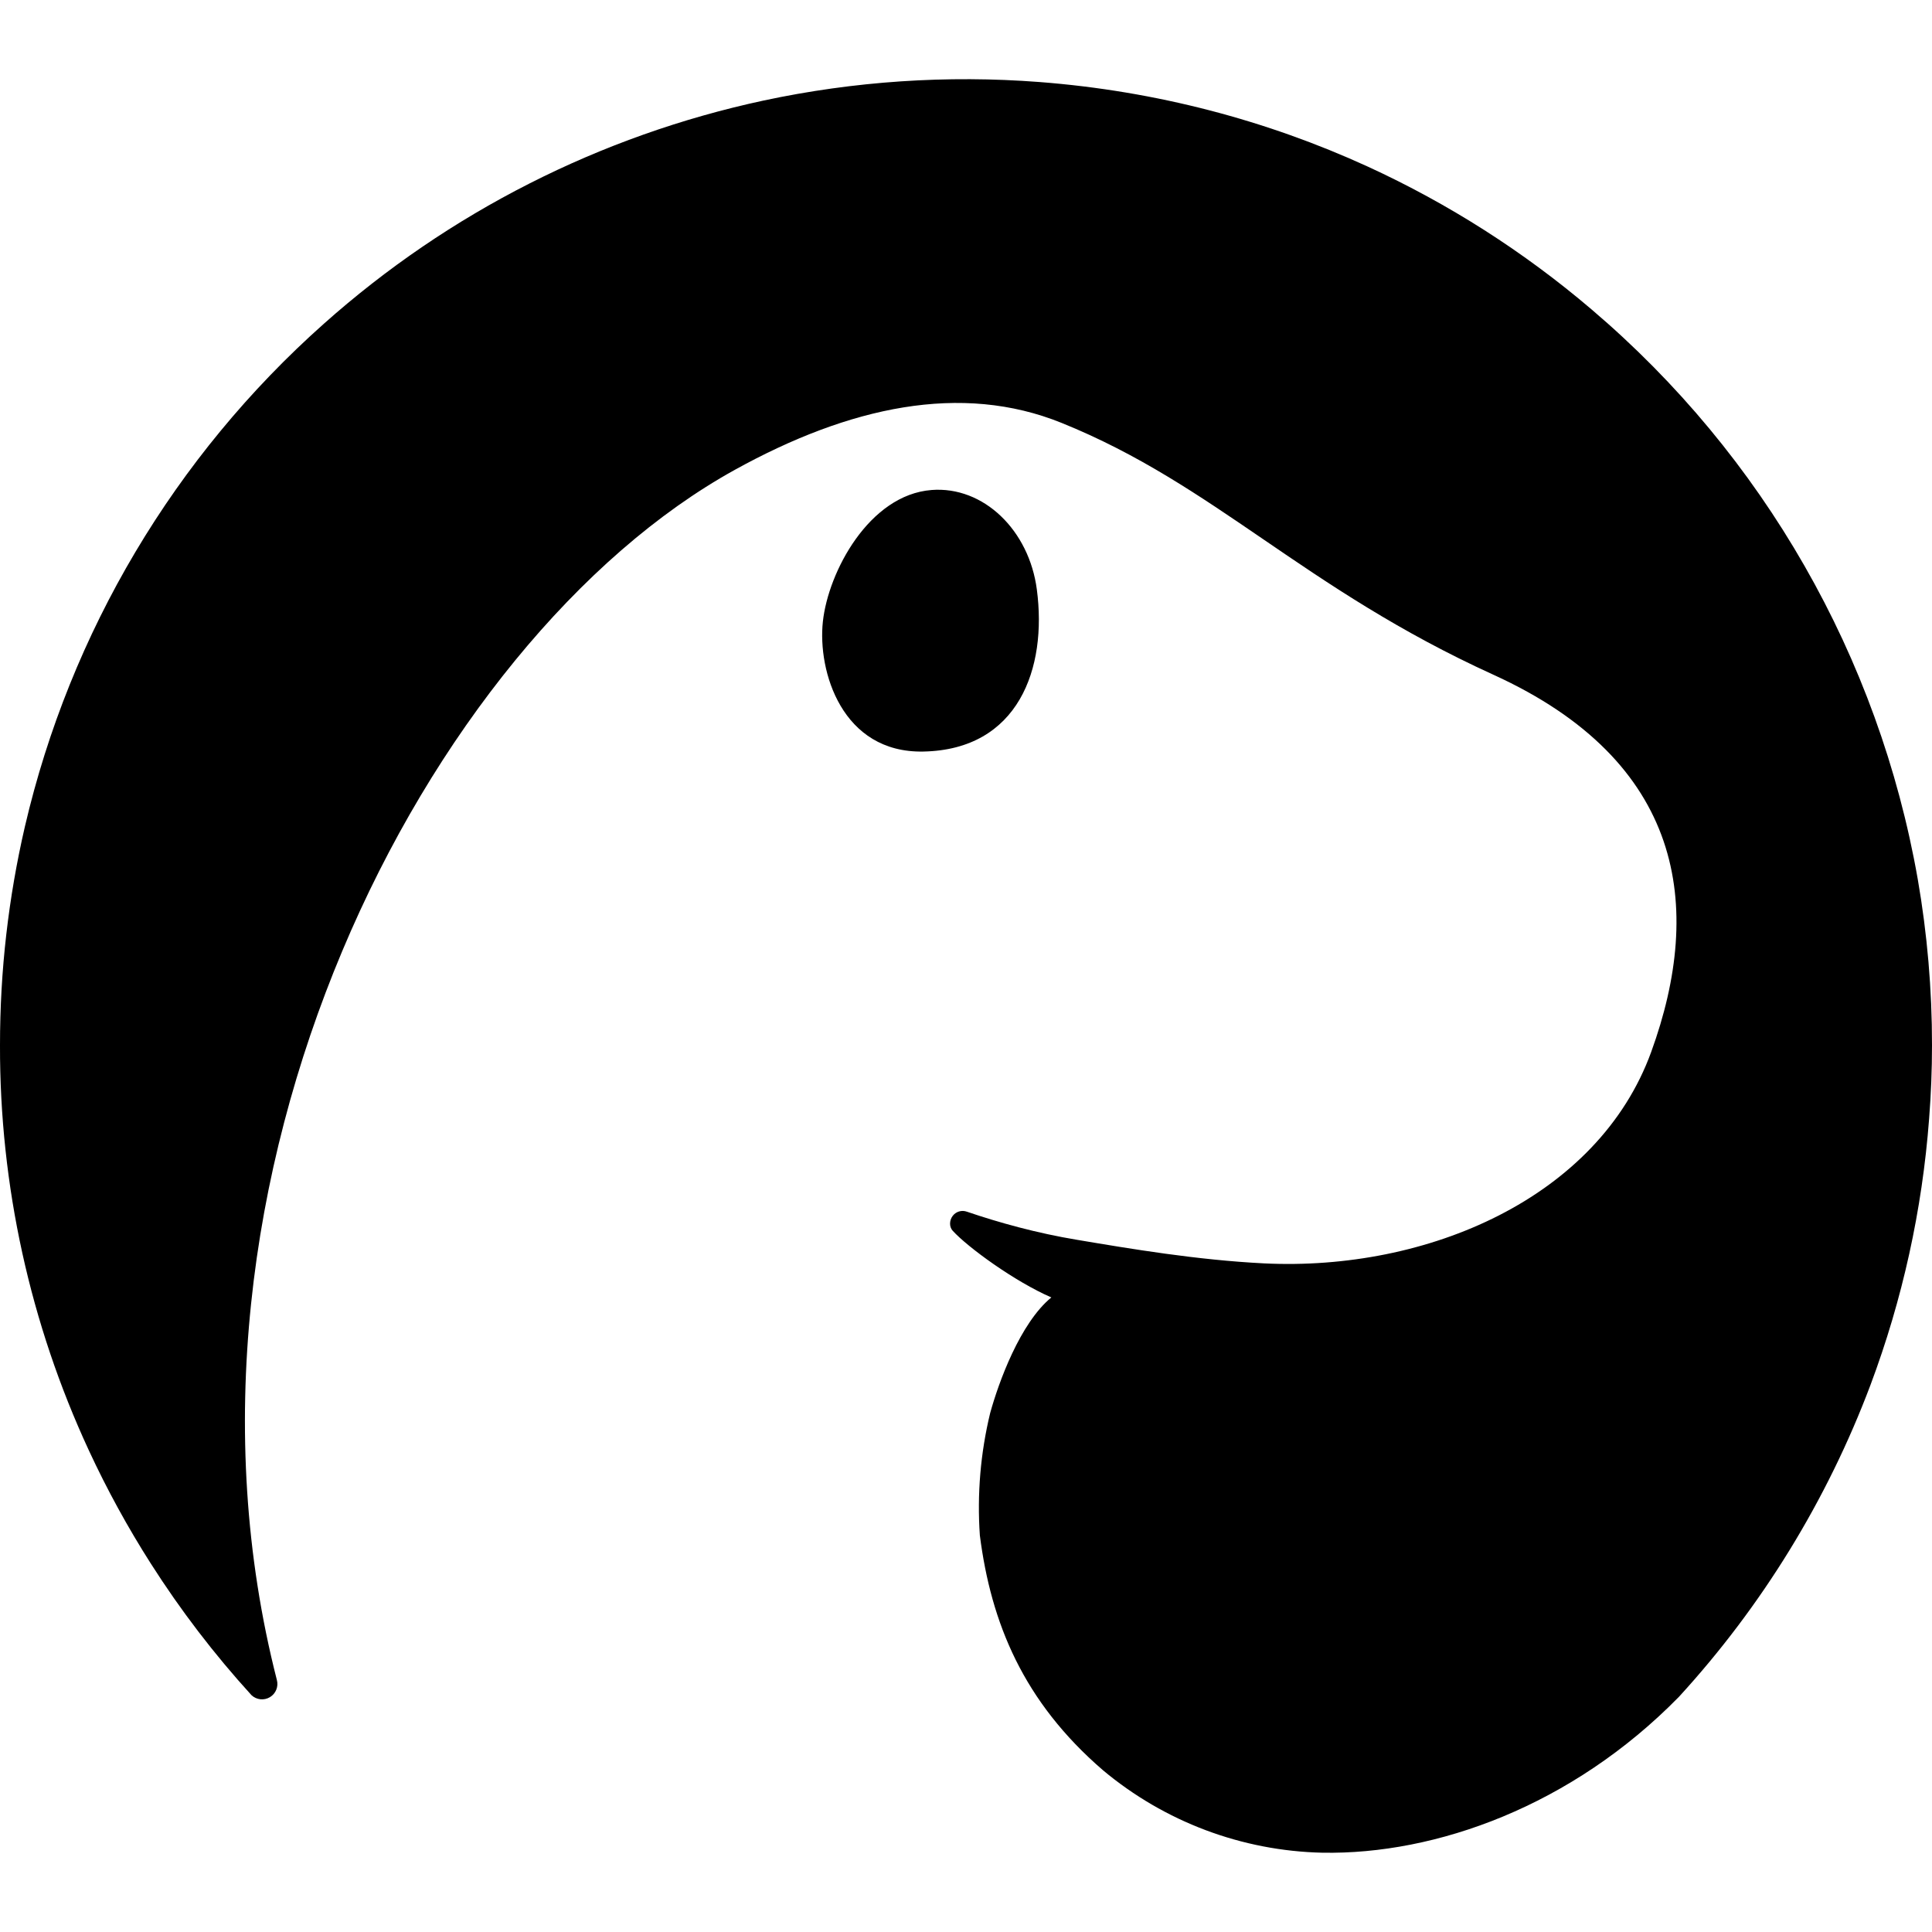
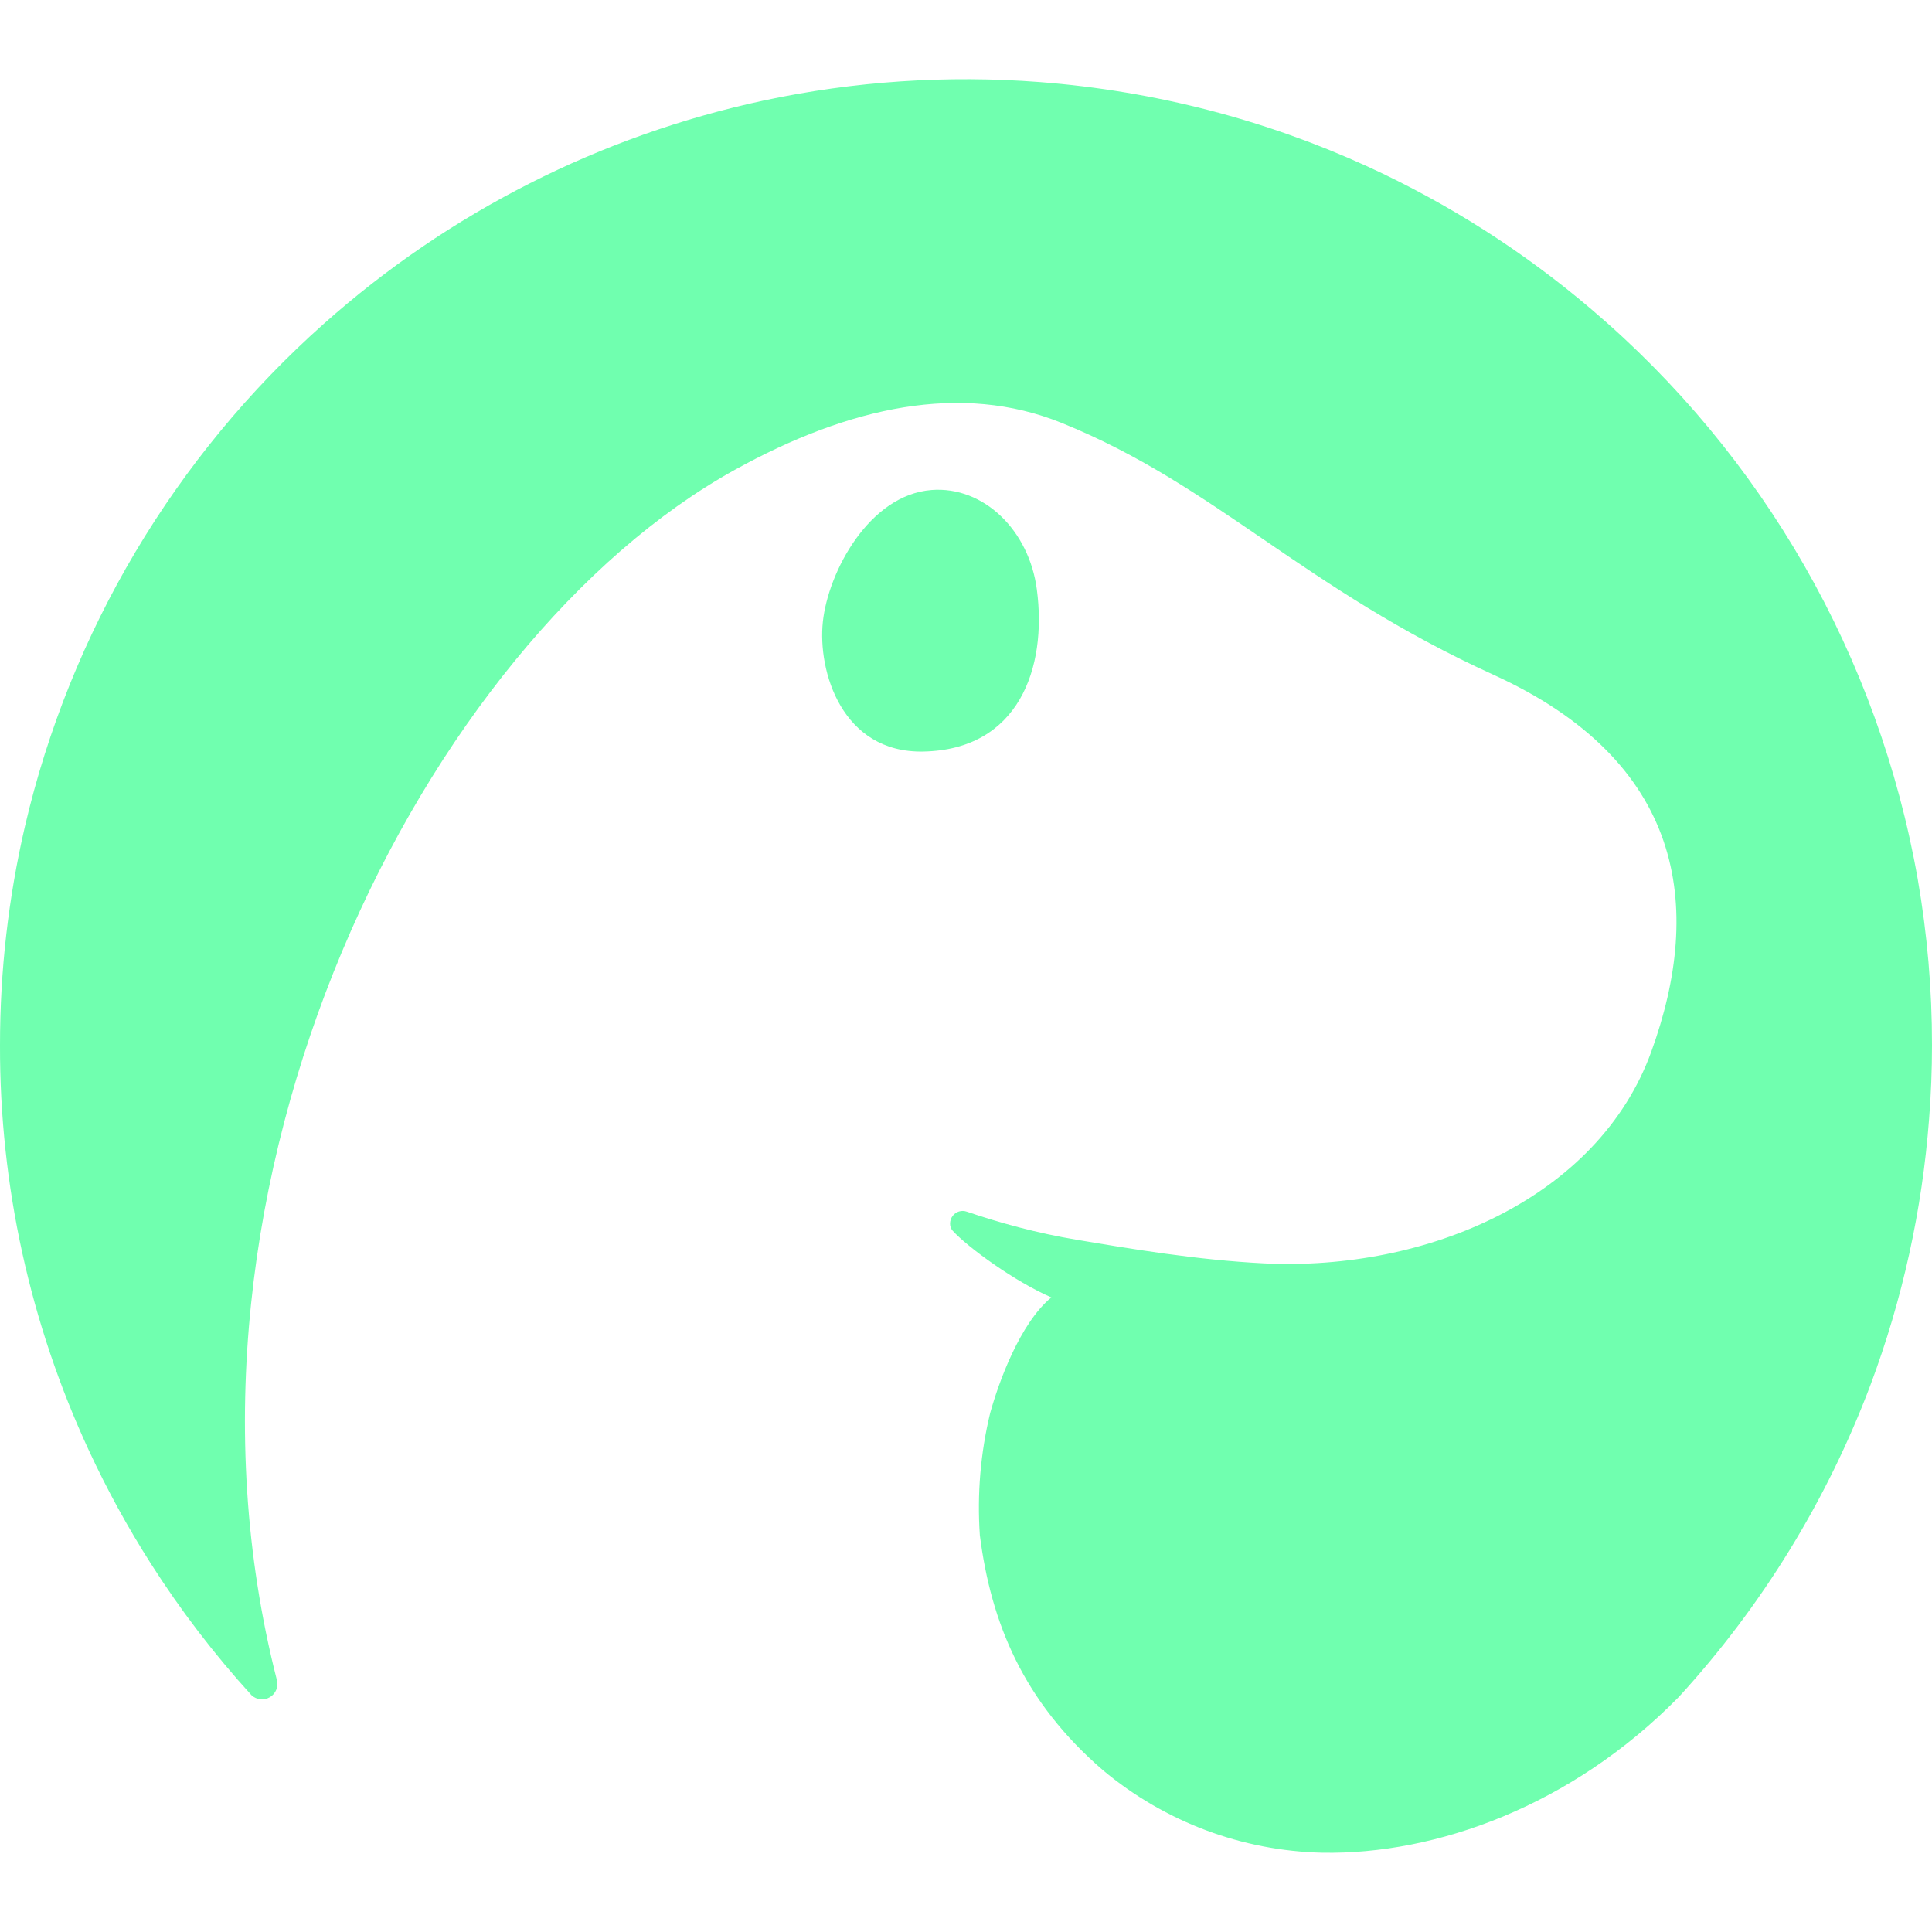
- <svg xmlns="http://www.w3.org/2000/svg" role="img" viewBox="0 0 24 24">
+ <svg xmlns="http://www.w3.org/2000/svg" role="img" fill="#70FFAF" viewBox="0 0 24 24">
  <path d="M1.105 18.02A11.9 11.9 0 0 1 0 12.985q0-.698.078-1.376a12 12 0 0 1 .231-1.34A12 12 0 0 1 4.025 4.02a12 12 0 0 1 5.46-2.771 12 12 0 0 1 3.428-.23c1.452.112 2.825.477 4.077 1.05a12 12 0 0 1 2.78 1.774 12.02 12.02 0 0 1 4.053 7.078A12 12 0 0 1 24 12.985q0 .454-.036.914a12 12 0 0 1-.728 3.305 12 12 0 0 1-2.38 3.875c-1.33 1.357-3.02 1.962-4.43 1.936a4.4 4.4 0 0 1-2.724-1.024c-.99-.853-1.391-1.83-1.53-2.919a5 5 0 0 1 .128-1.518c.105-.38.37-1.116.76-1.437-.455-.197-1.04-.624-1.226-.829-.045-.05-.04-.13 0-.183a.155.155 0 0 1 .177-.053c.392.134.869.267 1.372.35.66.111 1.484.25 2.317.292 2.03.1 4.153-.813 4.812-2.627s.403-3.609-1.96-4.685-3.454-2.356-5.363-3.128c-1.247-.505-2.636-.205-4.06.582-3.838 2.121-7.277 8.822-5.69 15.032a.191.191 0 0 1-.315.19 12 12 0 0 1-1.25-1.634 12 12 0 0 1-.769-1.404M11.57 6.087c.649-.051 1.214.501 1.31 1.236.13.979-.228 1.99-1.41 2.013-1.01.02-1.315-.997-1.248-1.614.066-.616.574-1.575 1.35-1.635" />
</svg>
